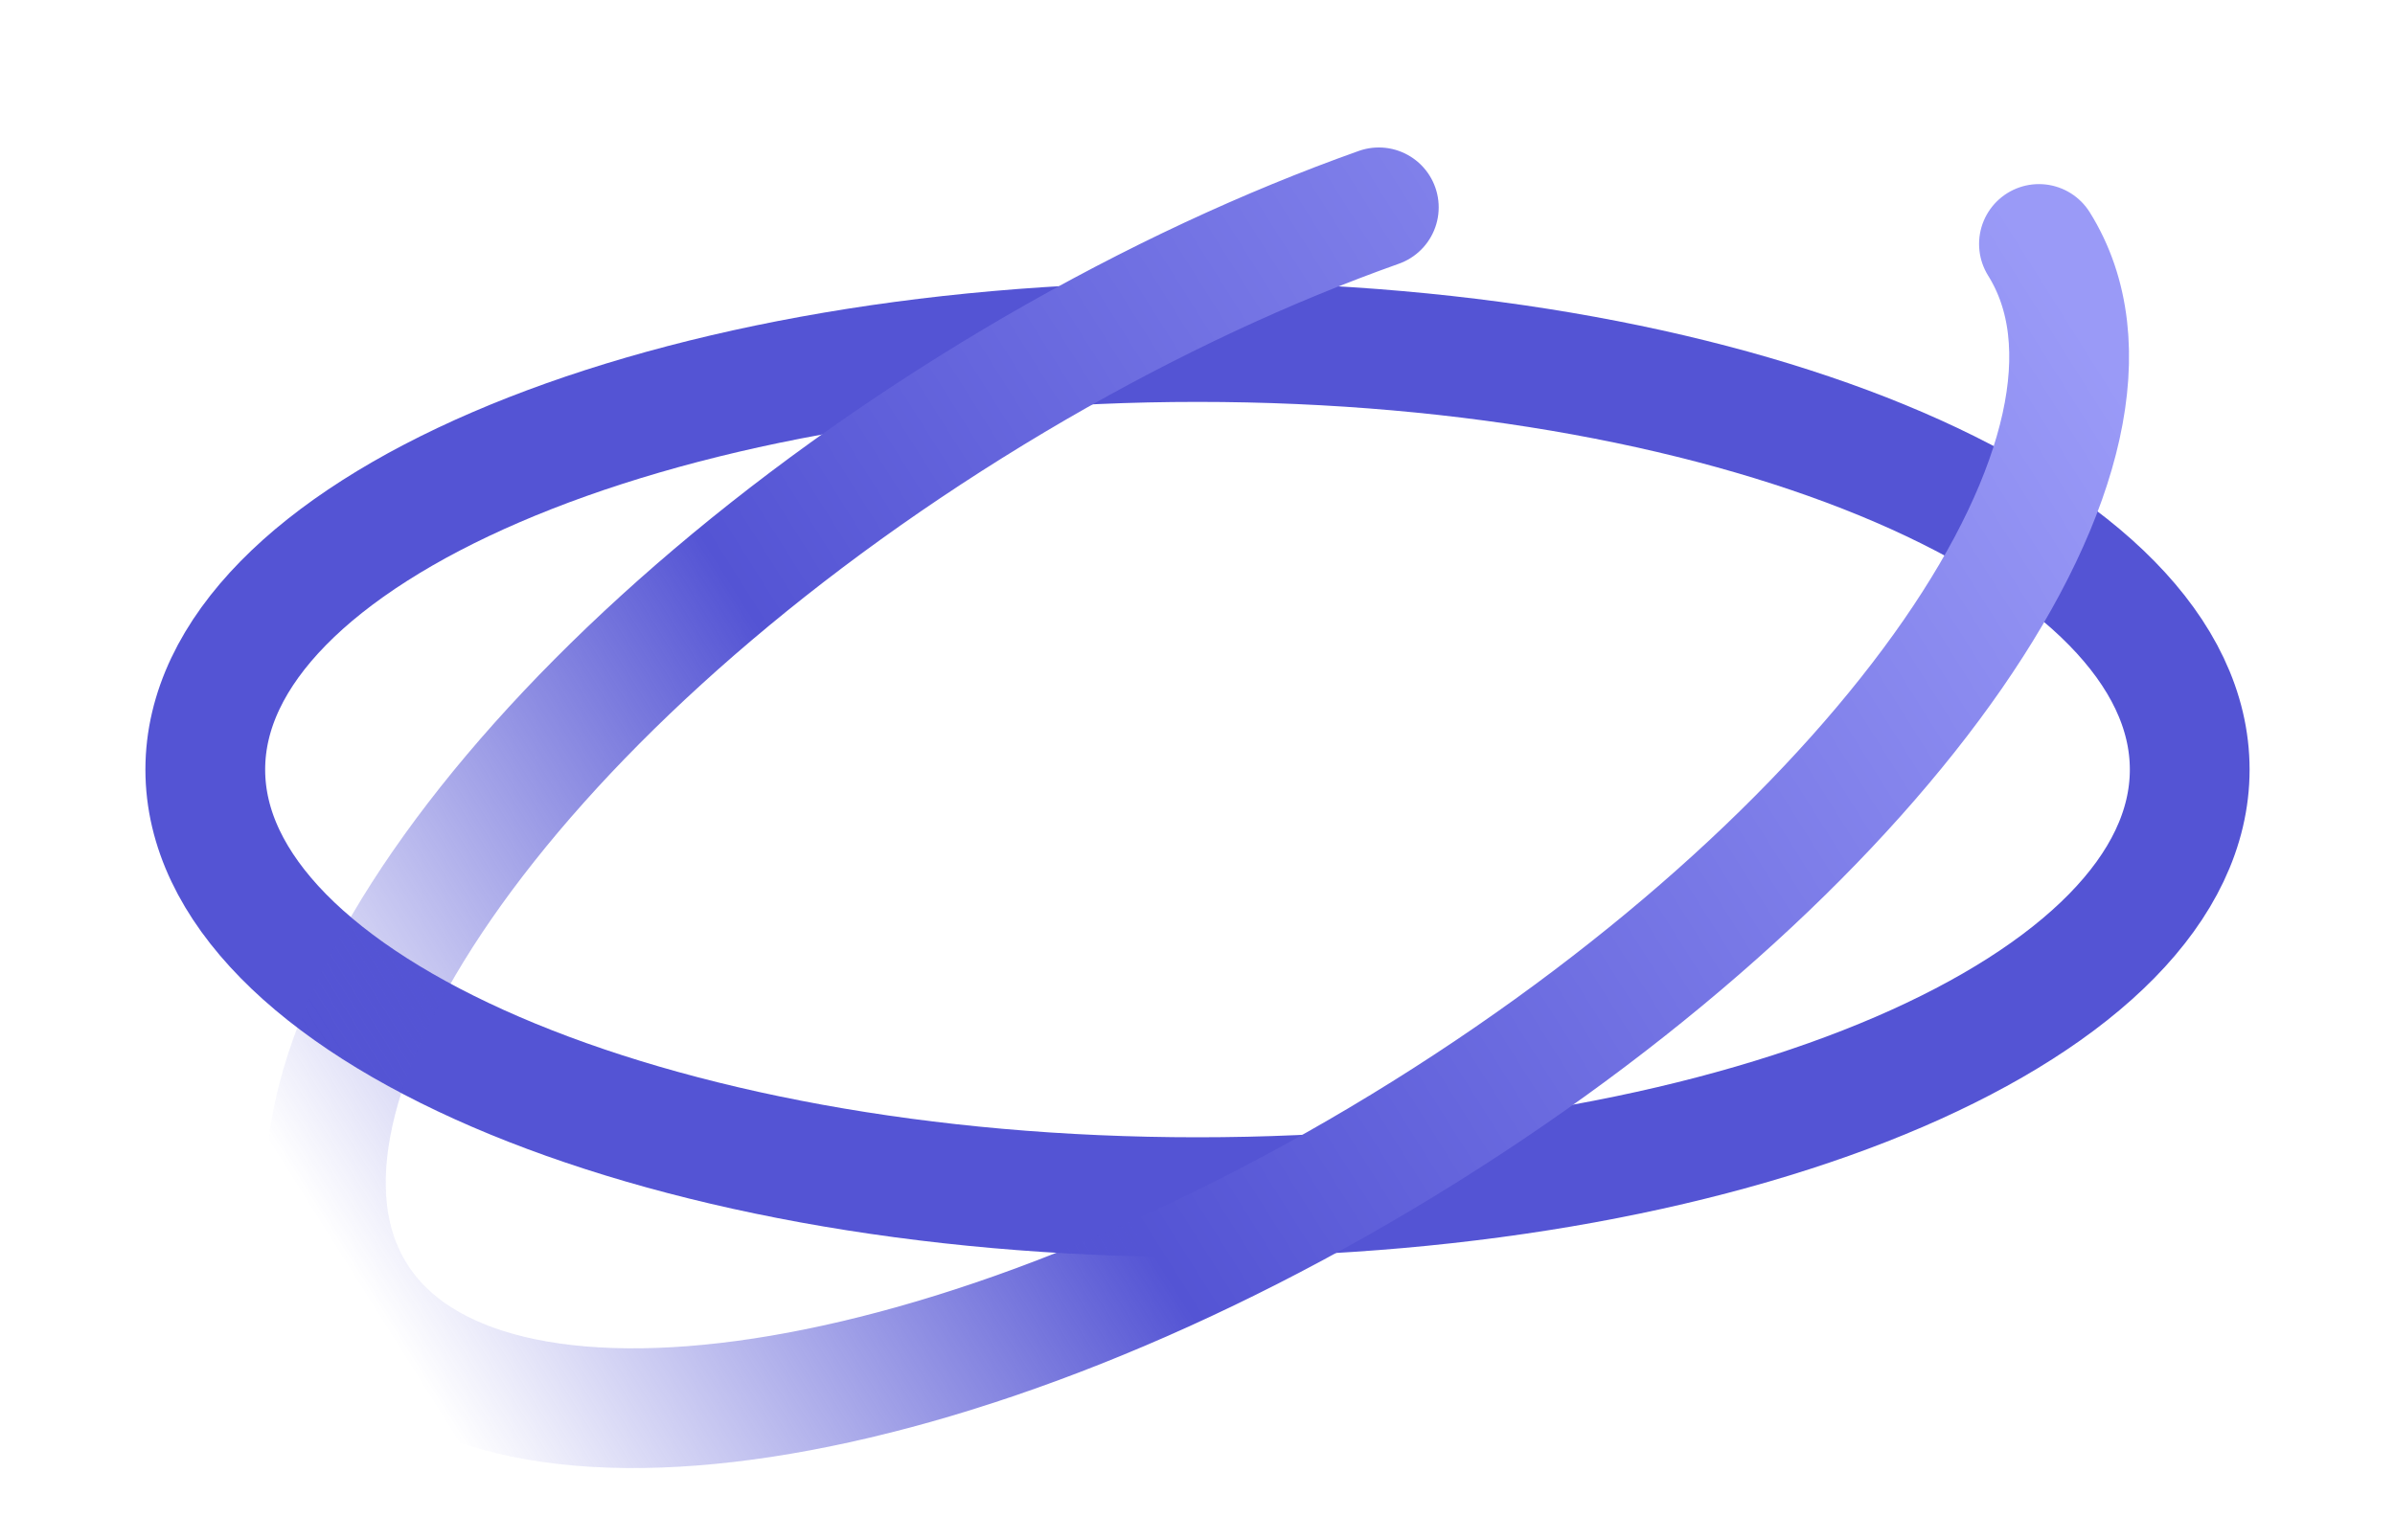
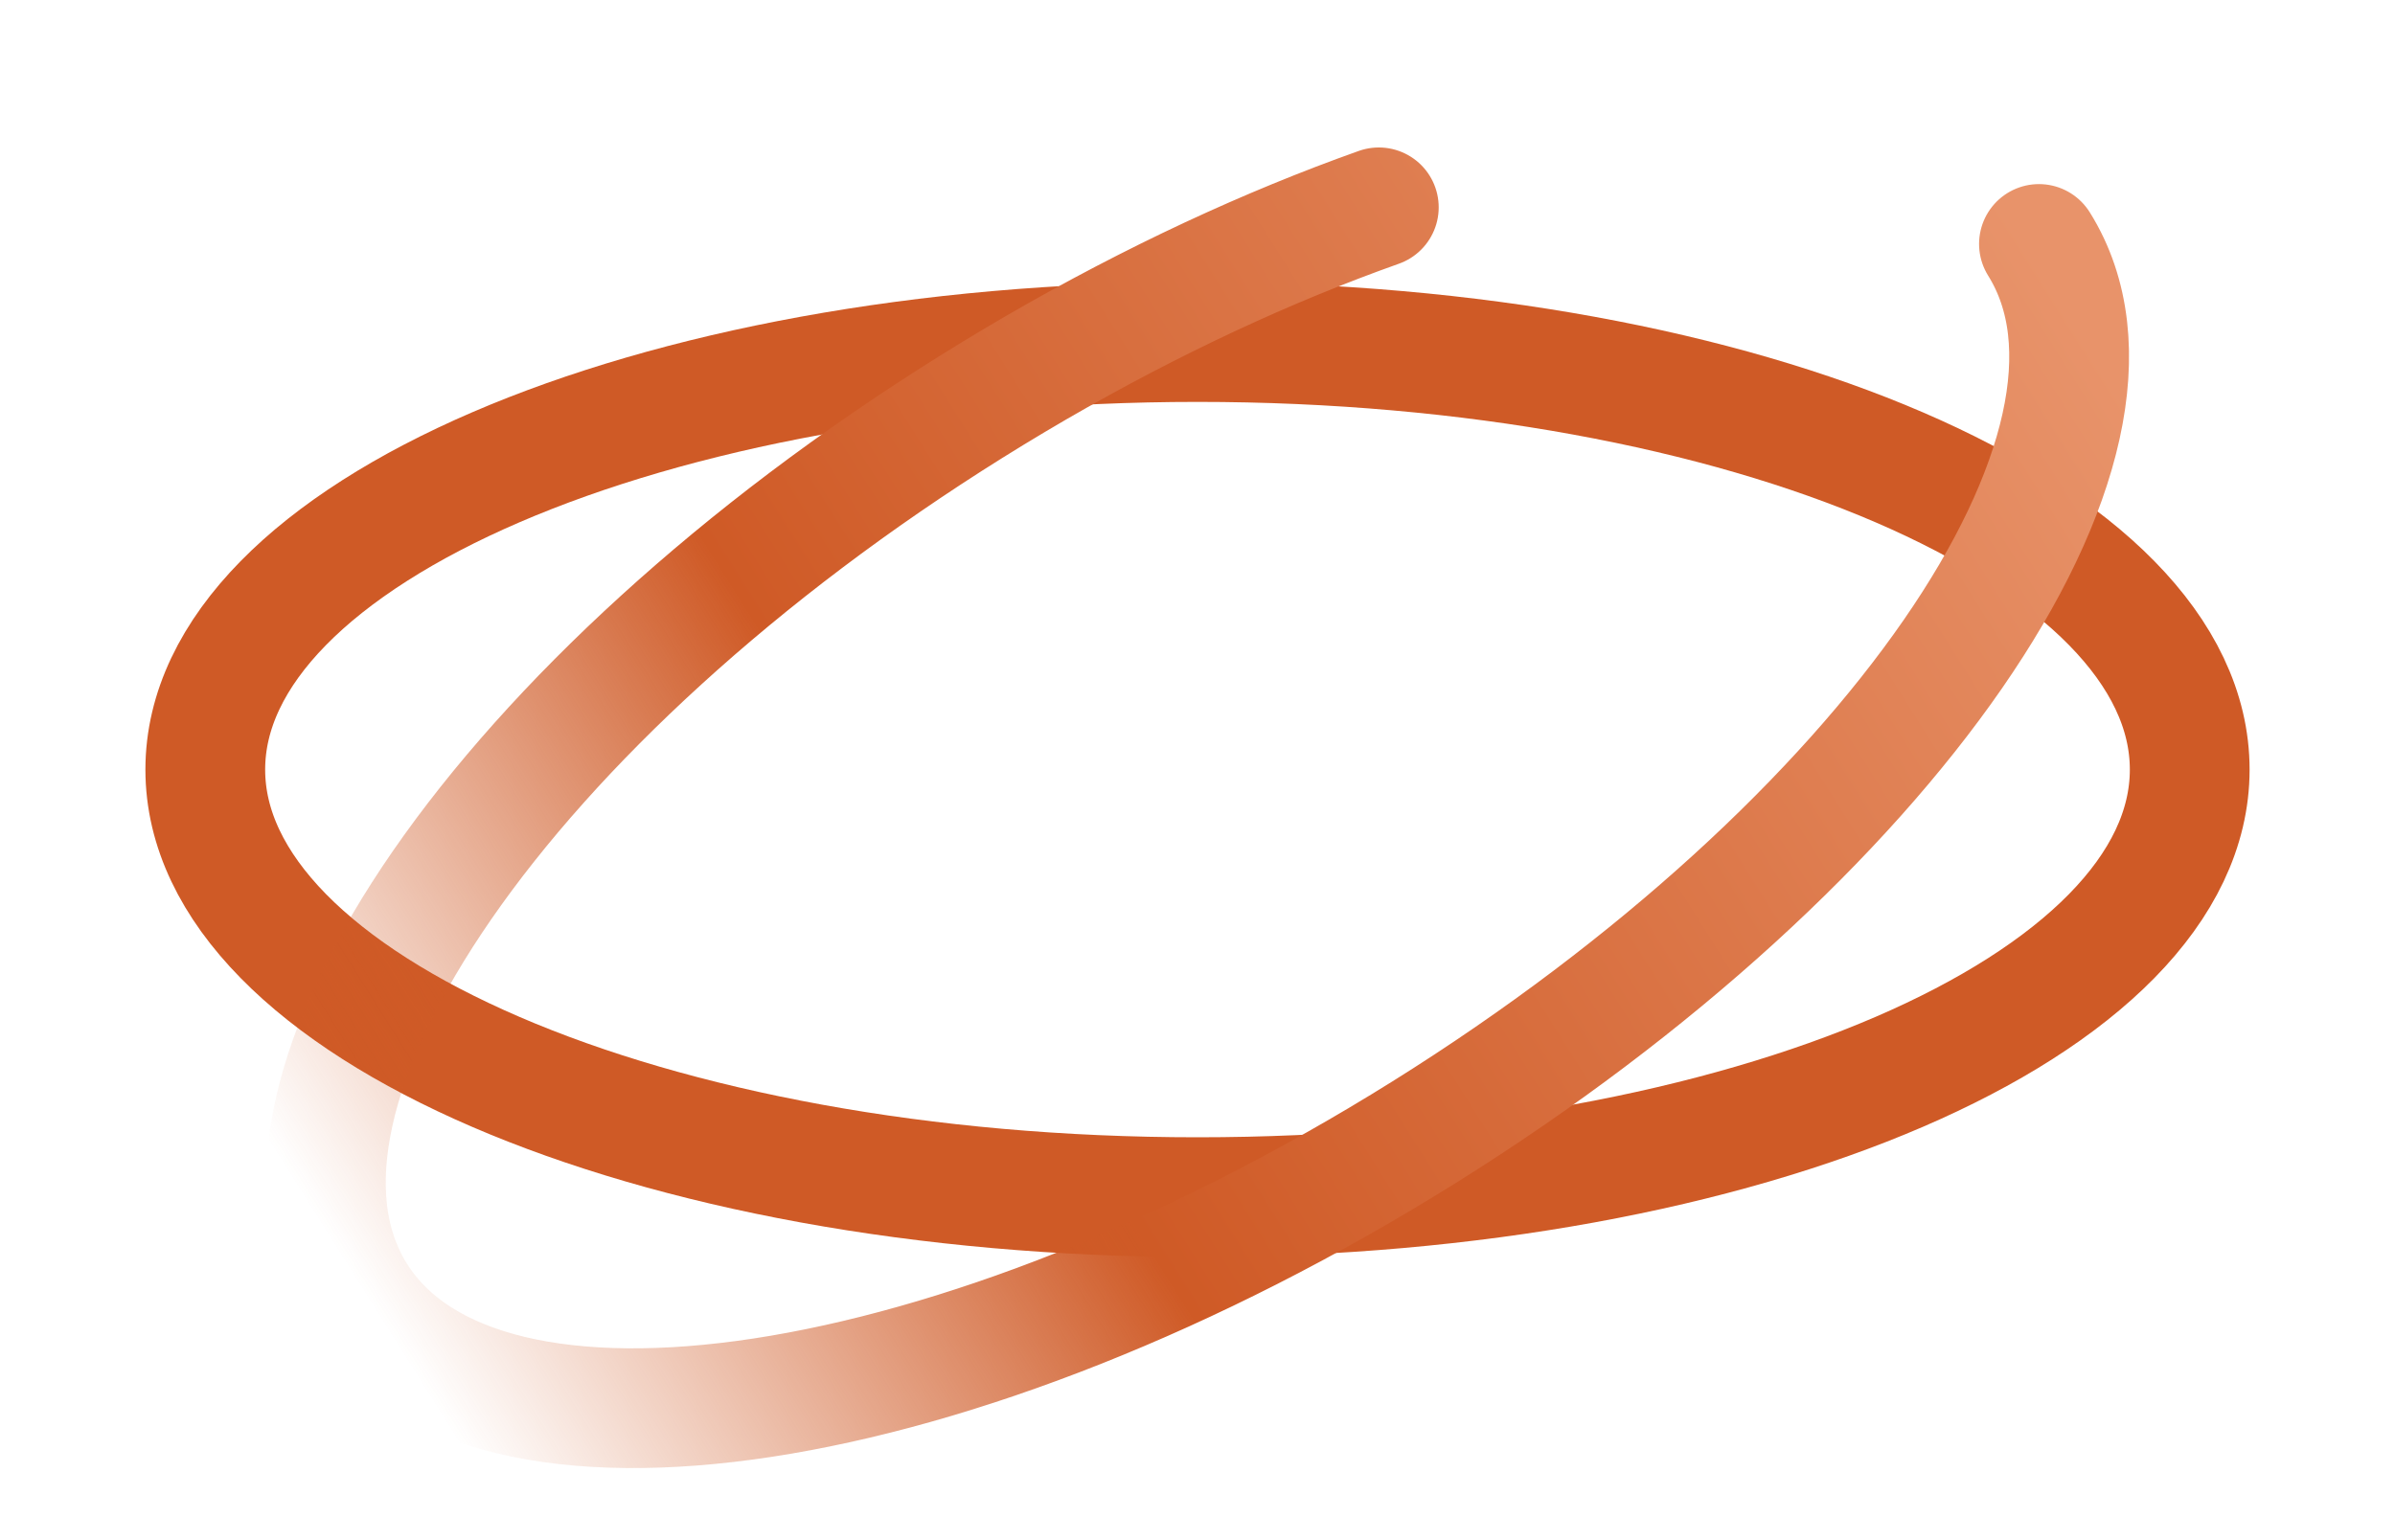
<svg xmlns="http://www.w3.org/2000/svg" viewBox="0 0 140 90">
  <defs>
    <linearGradient id="g1" x1="0" y1="0" x2="1" y2="1">
-       <stop offset="0" stop-color="#5454D4" />
-       <stop offset="1" stop-color="#9A9AF7" />
+       <stop offset="0" stop-color="#CF5A26" />
+       <stop offset="1" stop-color="#E8936A" />
    </linearGradient>
    <linearGradient id="g2" x1="0" y1="0" x2="1" y2="0">
-       <stop offset="0" stop-color="#5454D4" />
-       <stop offset="1" stop-color="#22D3C5" />
+       <stop offset="0" stop-color="#CF5A26" />
+       <stop offset="1" stop-color="#E8936A" />
    </linearGradient>
    <linearGradient id="g3" x1="0" y1="1" x2="0" y2="0">
-       <stop offset="0" stop-color="#5454D4" stop-opacity=".25" />
-       <stop offset="1" stop-color="#5454D4" />
+       <stop offset="0" stop-color="#CF5A26" stop-opacity=".25" />
+       <stop offset="1" stop-color="#CF5A26" />
    </linearGradient>
    <linearGradient id="g4" x1="0" y1="0" x2="1" y2="0">
-       <stop offset="0" stop-color="#5454D4" stop-opacity="0" />
-       <stop offset=".35" stop-color="#5454D4" />
-       <stop offset="1" stop-color="#9A9AF7" />
+       <stop offset="0" stop-color="#CF5A26" stop-opacity="0" />
+       <stop offset=".35" stop-color="#CF5A26" />
+       <stop offset="1" stop-color="#E8936A" />
    </linearGradient>
    <linearGradient id="g5" x1="0" y1="1" x2="1" y2="0">
-       <stop offset="0" stop-color="#5454D4" />
-       <stop offset="1" stop-color="#9A9AF7" />
+       <stop offset="0" stop-color="#CF5A26" />
+       <stop offset="1" stop-color="#E8936A" />
    </linearGradient>
  </defs>
-   <ellipse cx="70" cy="45" rx="58" ry="25" fill="none" stroke="#5454D4" stroke-width="7" />
+   <ellipse cx="70" cy="45" rx="58" ry="25" fill="none" stroke="#CF5A26" stroke-width="7" />
  <ellipse cx="70" cy="45" rx="58" ry="25" fill="none" stroke="url(#g4)" stroke-width="7" stroke-linecap="round" transform="rotate(-32 70 45)" stroke-dasharray="230 100" />
</svg>
